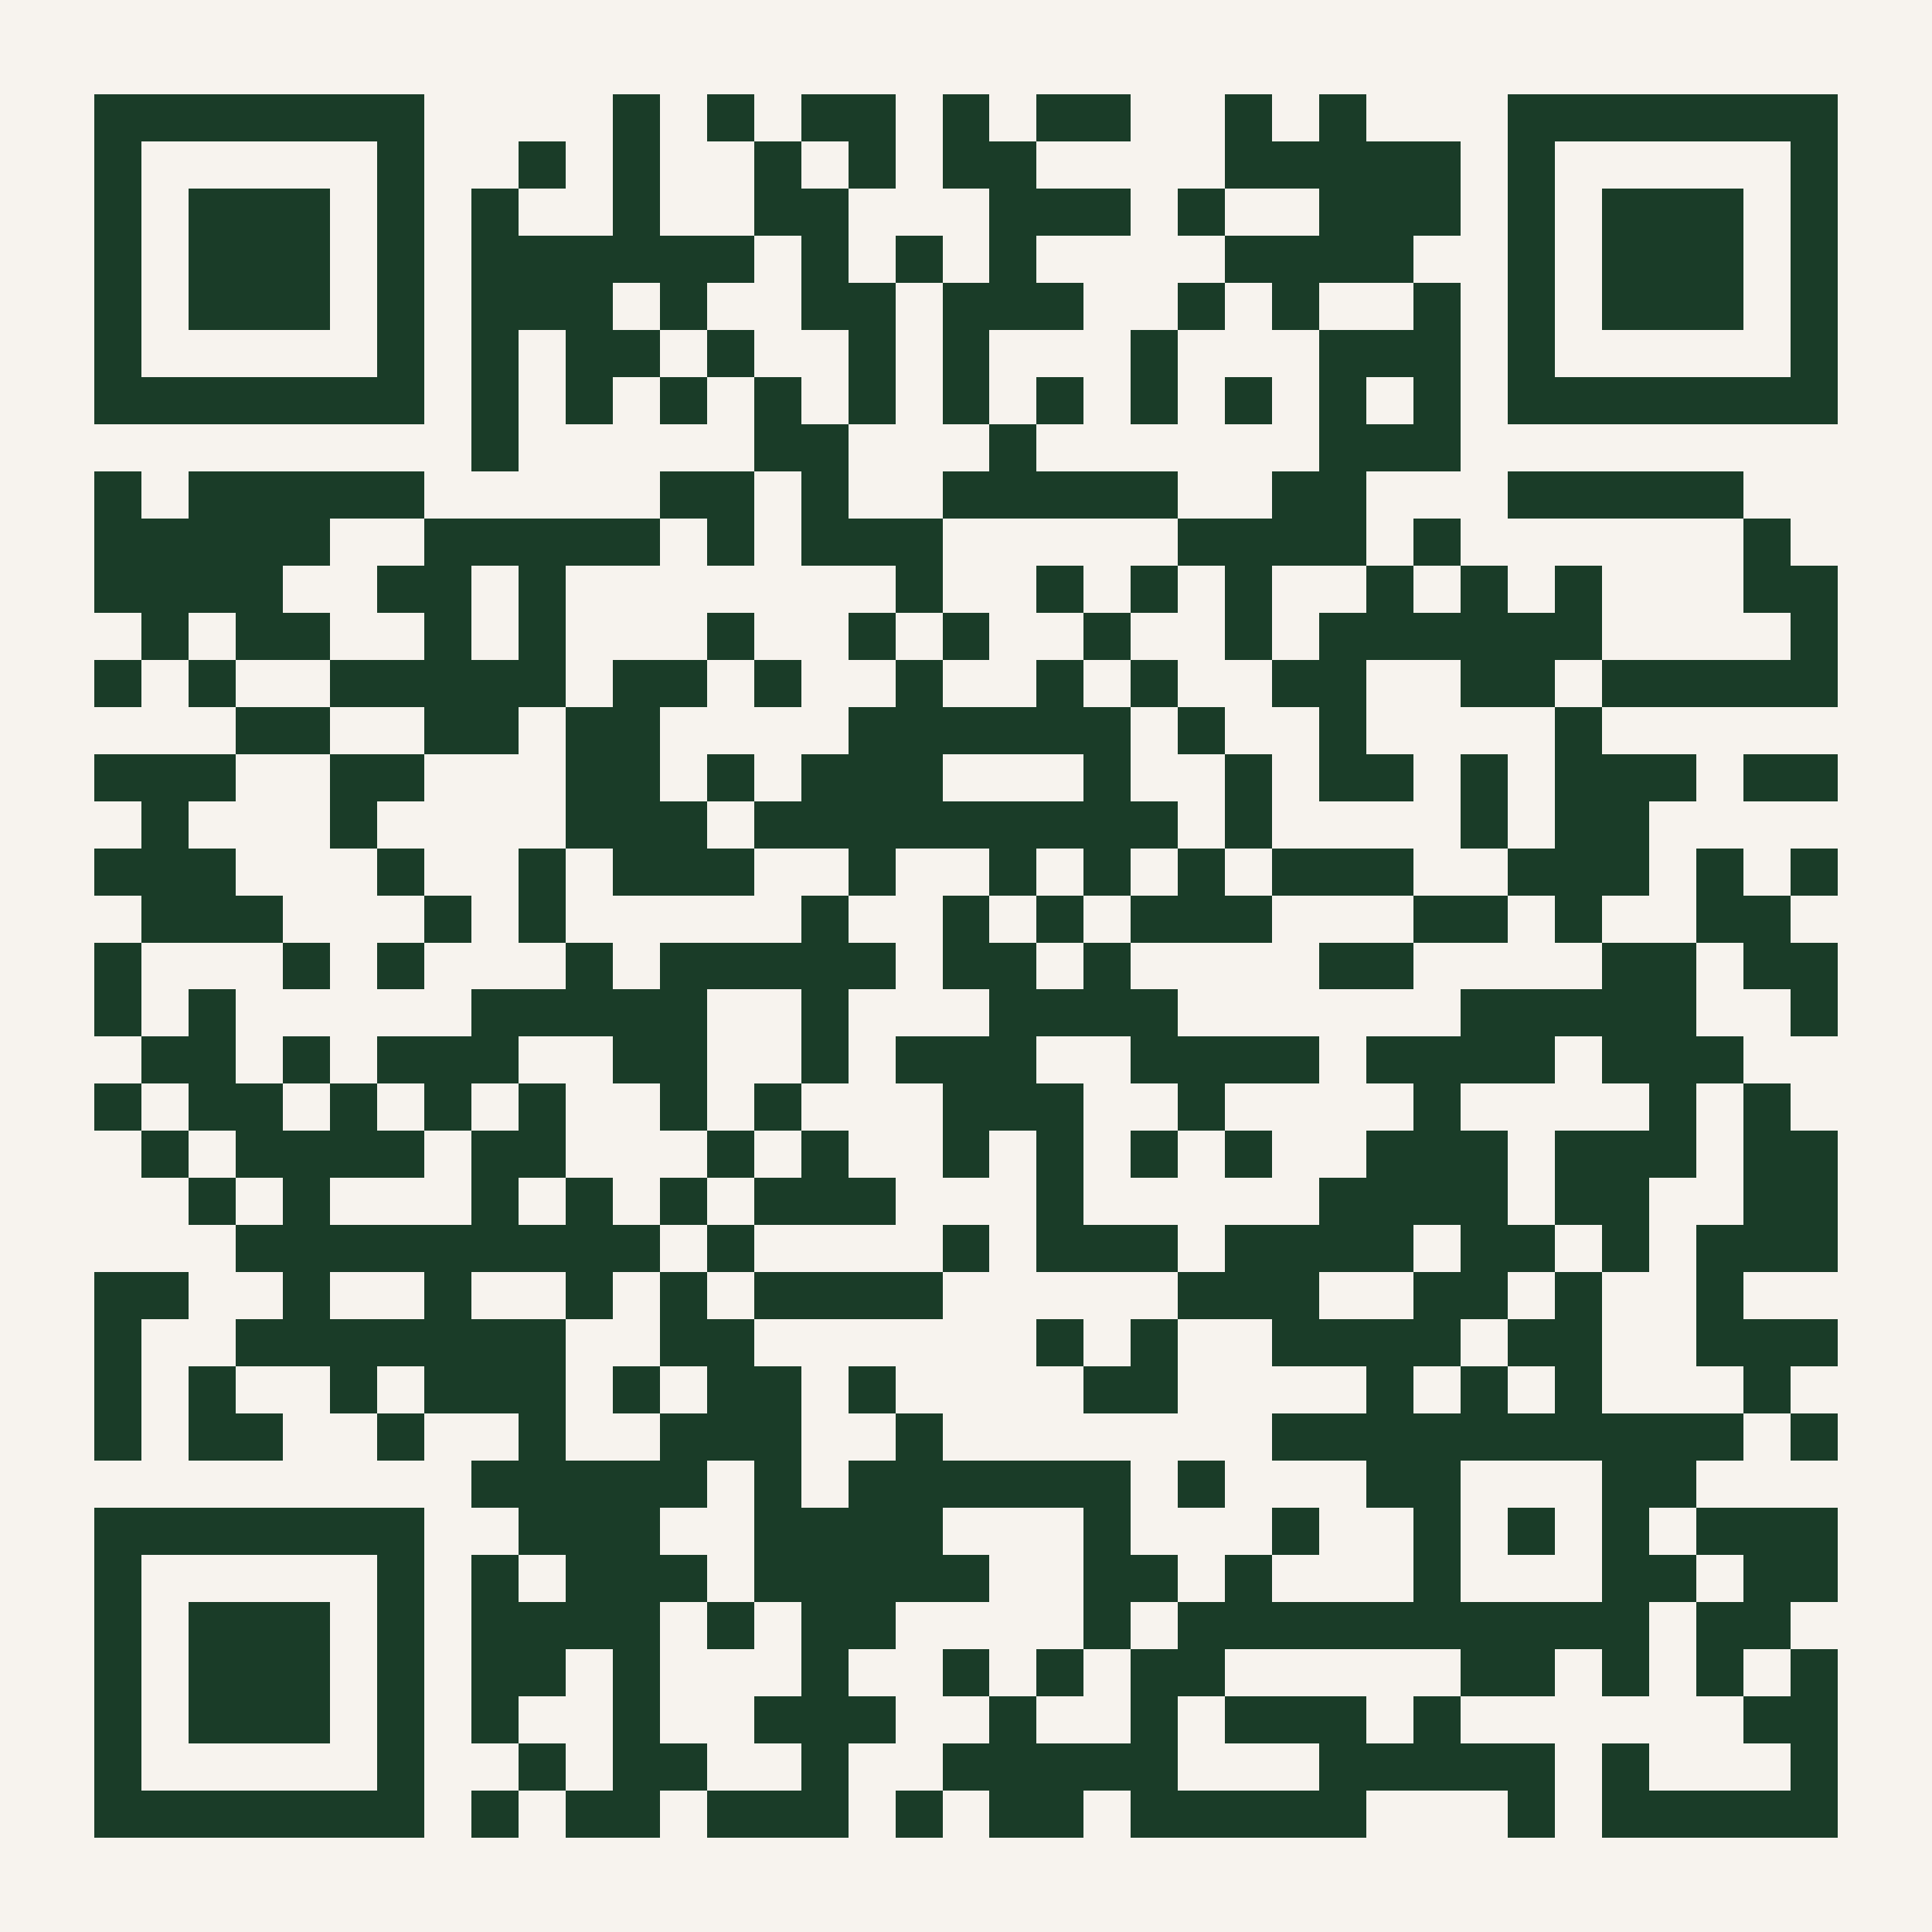
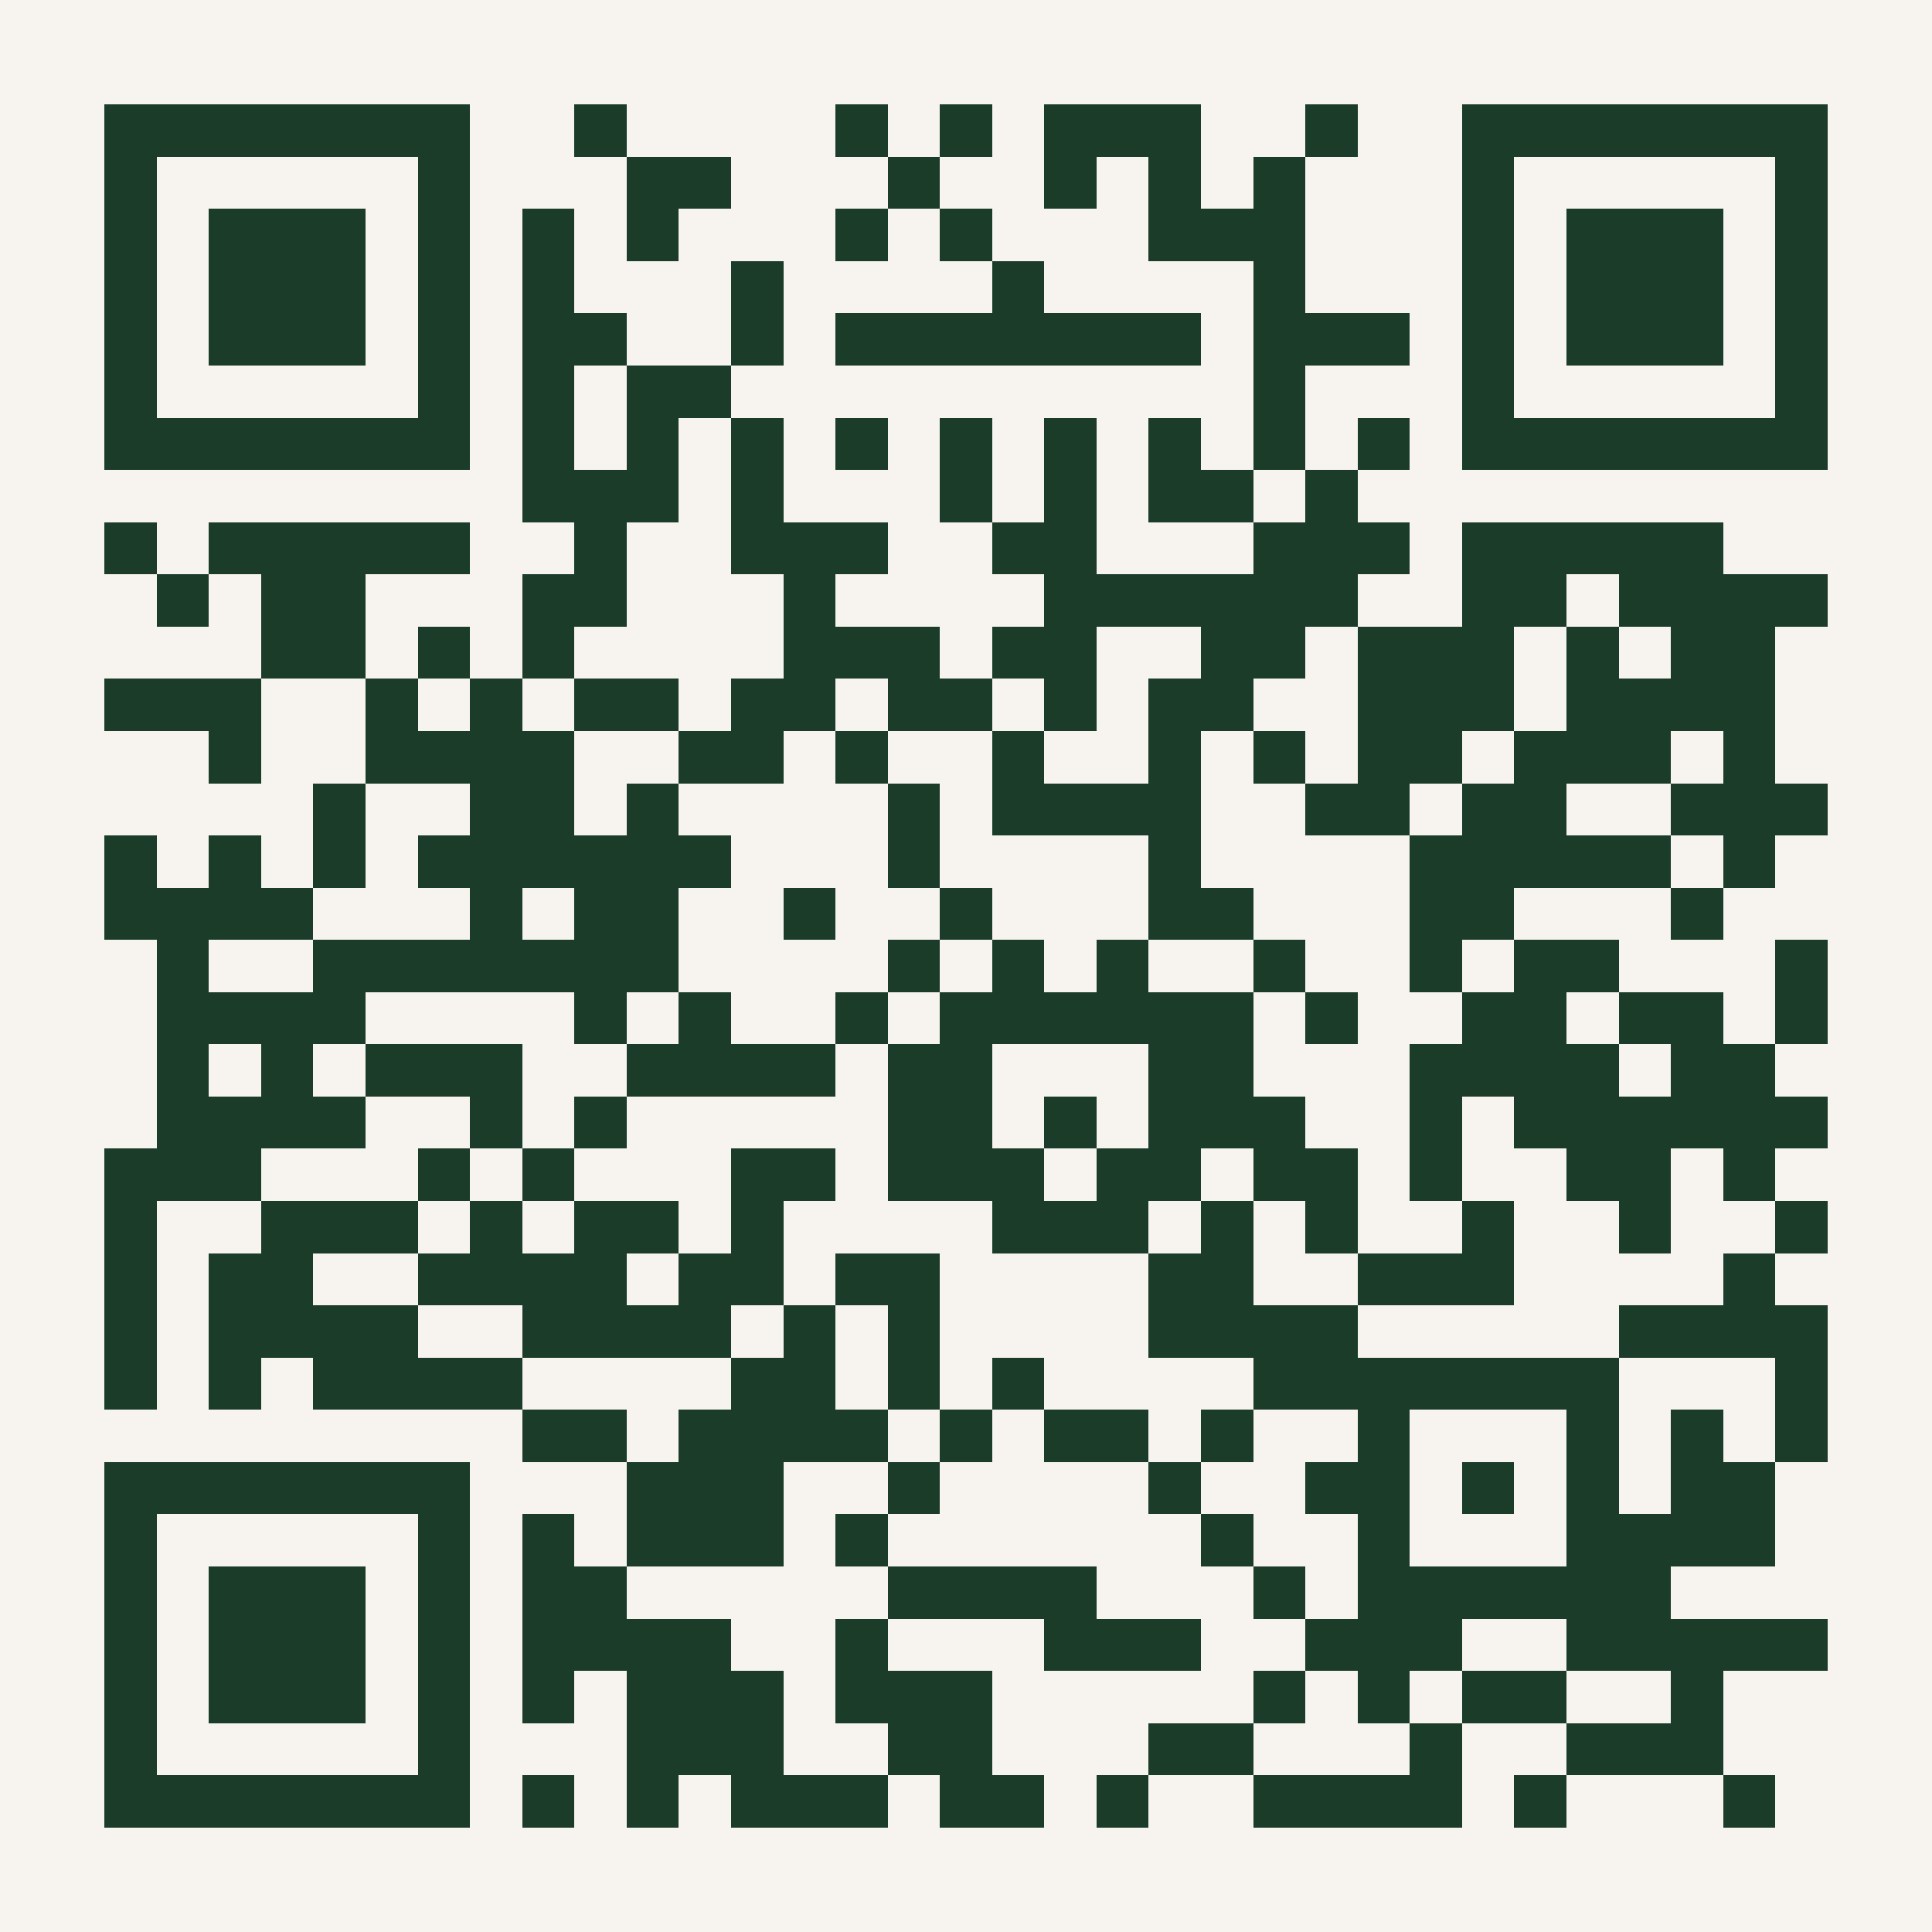
- <svg xmlns="http://www.w3.org/2000/svg" width="300" height="300" viewBox="0 0 41 41" shape-rendering="crispEdges">
-   <path fill="#f7f3ee" d="M0 0h41v41H0z" />
-   <path stroke="#1a3c28" d="M2 2.5h7m4 0h1m1 0h1m1 0h2m1 0h1m1 0h2m2 0h1m1 0h1m3 0h7M2 3.5h1m5 0h1m2 0h1m1 0h1m2 0h1m1 0h1m1 0h2m4 0h5m1 0h1m5 0h1M2 4.5h1m1 0h3m1 0h1m1 0h1m2 0h1m2 0h2m3 0h3m1 0h1m2 0h3m1 0h1m1 0h3m1 0h1M2 5.5h1m1 0h3m1 0h1m1 0h6m1 0h1m1 0h1m1 0h1m4 0h4m2 0h1m1 0h3m1 0h1M2 6.5h1m1 0h3m1 0h1m1 0h3m1 0h1m2 0h2m1 0h3m2 0h1m1 0h1m2 0h1m1 0h1m1 0h3m1 0h1M2 7.5h1m5 0h1m1 0h1m1 0h2m1 0h1m2 0h1m1 0h1m3 0h1m3 0h3m1 0h1m5 0h1M2 8.5h7m1 0h1m1 0h1m1 0h1m1 0h1m1 0h1m1 0h1m1 0h1m1 0h1m1 0h1m1 0h1m1 0h1m1 0h7M10 9.5h1m5 0h2m3 0h1m6 0h3M2 10.5h1m1 0h5m5 0h2m1 0h1m2 0h5m2 0h2m3 0h5M2 11.5h5m2 0h5m1 0h1m1 0h3m5 0h4m1 0h1m6 0h1M2 12.5h4m2 0h2m1 0h1m7 0h1m2 0h1m1 0h1m1 0h1m2 0h1m1 0h1m1 0h1m3 0h2M3 13.5h1m1 0h2m2 0h1m1 0h1m3 0h1m2 0h1m1 0h1m2 0h1m2 0h1m1 0h6m4 0h1M2 14.5h1m1 0h1m2 0h5m1 0h2m1 0h1m2 0h1m2 0h1m1 0h1m2 0h2m2 0h2m1 0h5M5 15.5h2m2 0h2m1 0h2m4 0h6m1 0h1m2 0h1m4 0h1M2 16.5h3m2 0h2m3 0h2m1 0h1m1 0h3m3 0h1m2 0h1m1 0h2m1 0h1m1 0h3m1 0h2M3 17.5h1m3 0h1m4 0h3m1 0h9m1 0h1m4 0h1m1 0h2M2 18.5h3m3 0h1m2 0h1m1 0h3m2 0h1m2 0h1m1 0h1m1 0h1m1 0h3m2 0h3m1 0h1m1 0h1M3 19.5h3m3 0h1m1 0h1m5 0h1m2 0h1m1 0h1m1 0h3m3 0h2m1 0h1m2 0h2M2 20.5h1m3 0h1m1 0h1m3 0h1m1 0h5m1 0h2m1 0h1m4 0h2m4 0h2m1 0h2M2 21.5h1m1 0h1m5 0h5m2 0h1m3 0h4m6 0h5m2 0h1M3 22.5h2m1 0h1m1 0h3m2 0h2m2 0h1m1 0h3m2 0h4m1 0h4m1 0h3M2 23.5h1m1 0h2m1 0h1m1 0h1m1 0h1m2 0h1m1 0h1m3 0h3m2 0h1m4 0h1m4 0h1m1 0h1M3 24.5h1m1 0h4m1 0h2m3 0h1m1 0h1m2 0h1m1 0h1m1 0h1m1 0h1m2 0h3m1 0h3m1 0h2M4 25.5h1m1 0h1m3 0h1m1 0h1m1 0h1m1 0h3m3 0h1m5 0h4m1 0h2m2 0h2M5 26.5h9m1 0h1m4 0h1m1 0h3m1 0h4m1 0h2m1 0h1m1 0h3M2 27.5h2m2 0h1m2 0h1m2 0h1m1 0h1m1 0h4m5 0h3m2 0h2m1 0h1m2 0h1M2 28.5h1m2 0h7m2 0h2m6 0h1m1 0h1m2 0h4m1 0h2m2 0h3M2 29.5h1m1 0h1m2 0h1m1 0h3m1 0h1m1 0h2m1 0h1m4 0h2m4 0h1m1 0h1m1 0h1m3 0h1M2 30.5h1m1 0h2m2 0h1m2 0h1m2 0h3m2 0h1m7 0h10m1 0h1M10 31.5h5m1 0h1m1 0h6m1 0h1m3 0h2m3 0h2M2 32.5h7m2 0h3m2 0h4m3 0h1m3 0h1m2 0h1m1 0h1m1 0h1m1 0h3M2 33.5h1m5 0h1m1 0h1m1 0h3m1 0h5m2 0h2m1 0h1m3 0h1m3 0h2m1 0h2M2 34.5h1m1 0h3m1 0h1m1 0h4m1 0h1m1 0h2m4 0h1m1 0h10m1 0h2M2 35.5h1m1 0h3m1 0h1m1 0h2m1 0h1m3 0h1m2 0h1m1 0h1m1 0h2m5 0h2m1 0h1m1 0h1m1 0h1M2 36.5h1m1 0h3m1 0h1m1 0h1m2 0h1m2 0h3m2 0h1m2 0h1m1 0h3m1 0h1m6 0h2M2 37.5h1m5 0h1m2 0h1m1 0h2m2 0h1m2 0h5m3 0h5m1 0h1m3 0h1M2 38.5h7m1 0h1m1 0h2m1 0h3m1 0h1m1 0h2m1 0h5m3 0h1m1 0h5" />
+ <svg xmlns="http://www.w3.org/2000/svg" width="300" height="300" viewBox="0 0 37 37" shape-rendering="crispEdges">
+   <path fill="#f7f3ee" d="M0 0h37v37H0z" />
+   <path stroke="#1a3c28" d="M2 2.5h7m2 0h1m4 0h1m1 0h1m1 0h3m2 0h1m2 0h7M2 3.5h1m5 0h1m3 0h2m3 0h1m2 0h1m1 0h1m1 0h1m3 0h1m5 0h1M2 4.5h1m1 0h3m1 0h1m1 0h1m1 0h1m3 0h1m1 0h1m3 0h3m3 0h1m1 0h3m1 0h1M2 5.5h1m1 0h3m1 0h1m1 0h1m3 0h1m4 0h1m4 0h1m3 0h1m1 0h3m1 0h1M2 6.5h1m1 0h3m1 0h1m1 0h2m2 0h1m1 0h7m1 0h3m1 0h1m1 0h3m1 0h1M2 7.5h1m5 0h1m1 0h1m1 0h2m10 0h1m3 0h1m5 0h1M2 8.5h7m1 0h1m1 0h1m1 0h1m1 0h1m1 0h1m1 0h1m1 0h1m1 0h1m1 0h1m1 0h7M10 9.5h3m1 0h1m3 0h1m1 0h1m1 0h2m1 0h1M2 10.5h1m1 0h5m2 0h1m2 0h3m2 0h2m3 0h3m1 0h5M3 11.5h1m1 0h2m3 0h2m3 0h1m4 0h6m2 0h2m1 0h4M5 12.5h2m1 0h1m1 0h1m4 0h3m1 0h2m2 0h2m1 0h3m1 0h1m1 0h2M2 13.5h3m2 0h1m1 0h1m1 0h2m1 0h2m1 0h2m1 0h1m1 0h2m2 0h3m1 0h4M4 14.5h1m2 0h4m2 0h2m1 0h1m2 0h1m2 0h1m1 0h1m1 0h2m1 0h3m1 0h1M6 15.5h1m2 0h2m1 0h1m4 0h1m1 0h4m2 0h2m1 0h2m2 0h3M2 16.5h1m1 0h1m1 0h1m1 0h6m3 0h1m4 0h1m4 0h5m1 0h1M2 17.5h4m3 0h1m1 0h2m2 0h1m2 0h1m3 0h2m3 0h2m3 0h1M3 18.5h1m2 0h7m4 0h1m1 0h1m1 0h1m2 0h1m2 0h1m1 0h2m3 0h1M3 19.5h4m4 0h1m1 0h1m2 0h1m1 0h6m1 0h1m2 0h2m1 0h2m1 0h1M3 20.5h1m1 0h1m1 0h3m2 0h4m1 0h2m3 0h2m3 0h4m1 0h2M3 21.5h4m2 0h1m1 0h1m5 0h2m1 0h1m1 0h3m2 0h1m1 0h6M2 22.5h3m3 0h1m1 0h1m3 0h2m1 0h3m1 0h2m1 0h2m1 0h1m2 0h2m1 0h1M2 23.5h1m2 0h3m1 0h1m1 0h2m1 0h1m4 0h3m1 0h1m1 0h1m2 0h1m2 0h1m2 0h1M2 24.5h1m1 0h2m2 0h4m1 0h2m1 0h2m4 0h2m2 0h3m4 0h1M2 25.5h1m1 0h4m2 0h4m1 0h1m1 0h1m4 0h4m5 0h4M2 26.5h1m1 0h1m1 0h4m4 0h2m1 0h1m1 0h1m4 0h7m3 0h1M10 27.5h2m1 0h4m1 0h1m1 0h2m1 0h1m2 0h1m3 0h1m1 0h1m1 0h1M2 28.5h7m3 0h3m2 0h1m4 0h1m2 0h2m1 0h1m1 0h1m1 0h2M2 29.5h1m5 0h1m1 0h1m1 0h3m1 0h1m6 0h1m2 0h1m3 0h4M2 30.5h1m1 0h3m1 0h1m1 0h2m5 0h4m3 0h1m1 0h6M2 31.5h1m1 0h3m1 0h1m1 0h4m2 0h1m3 0h3m2 0h3m2 0h5M2 32.5h1m1 0h3m1 0h1m1 0h1m1 0h3m1 0h3m5 0h1m1 0h1m1 0h2m2 0h1M2 33.5h1m5 0h1m3 0h3m2 0h2m3 0h2m3 0h1m2 0h3M2 34.5h7m1 0h1m1 0h1m1 0h3m1 0h2m1 0h1m2 0h4m1 0h1m3 0h1" />
</svg>
